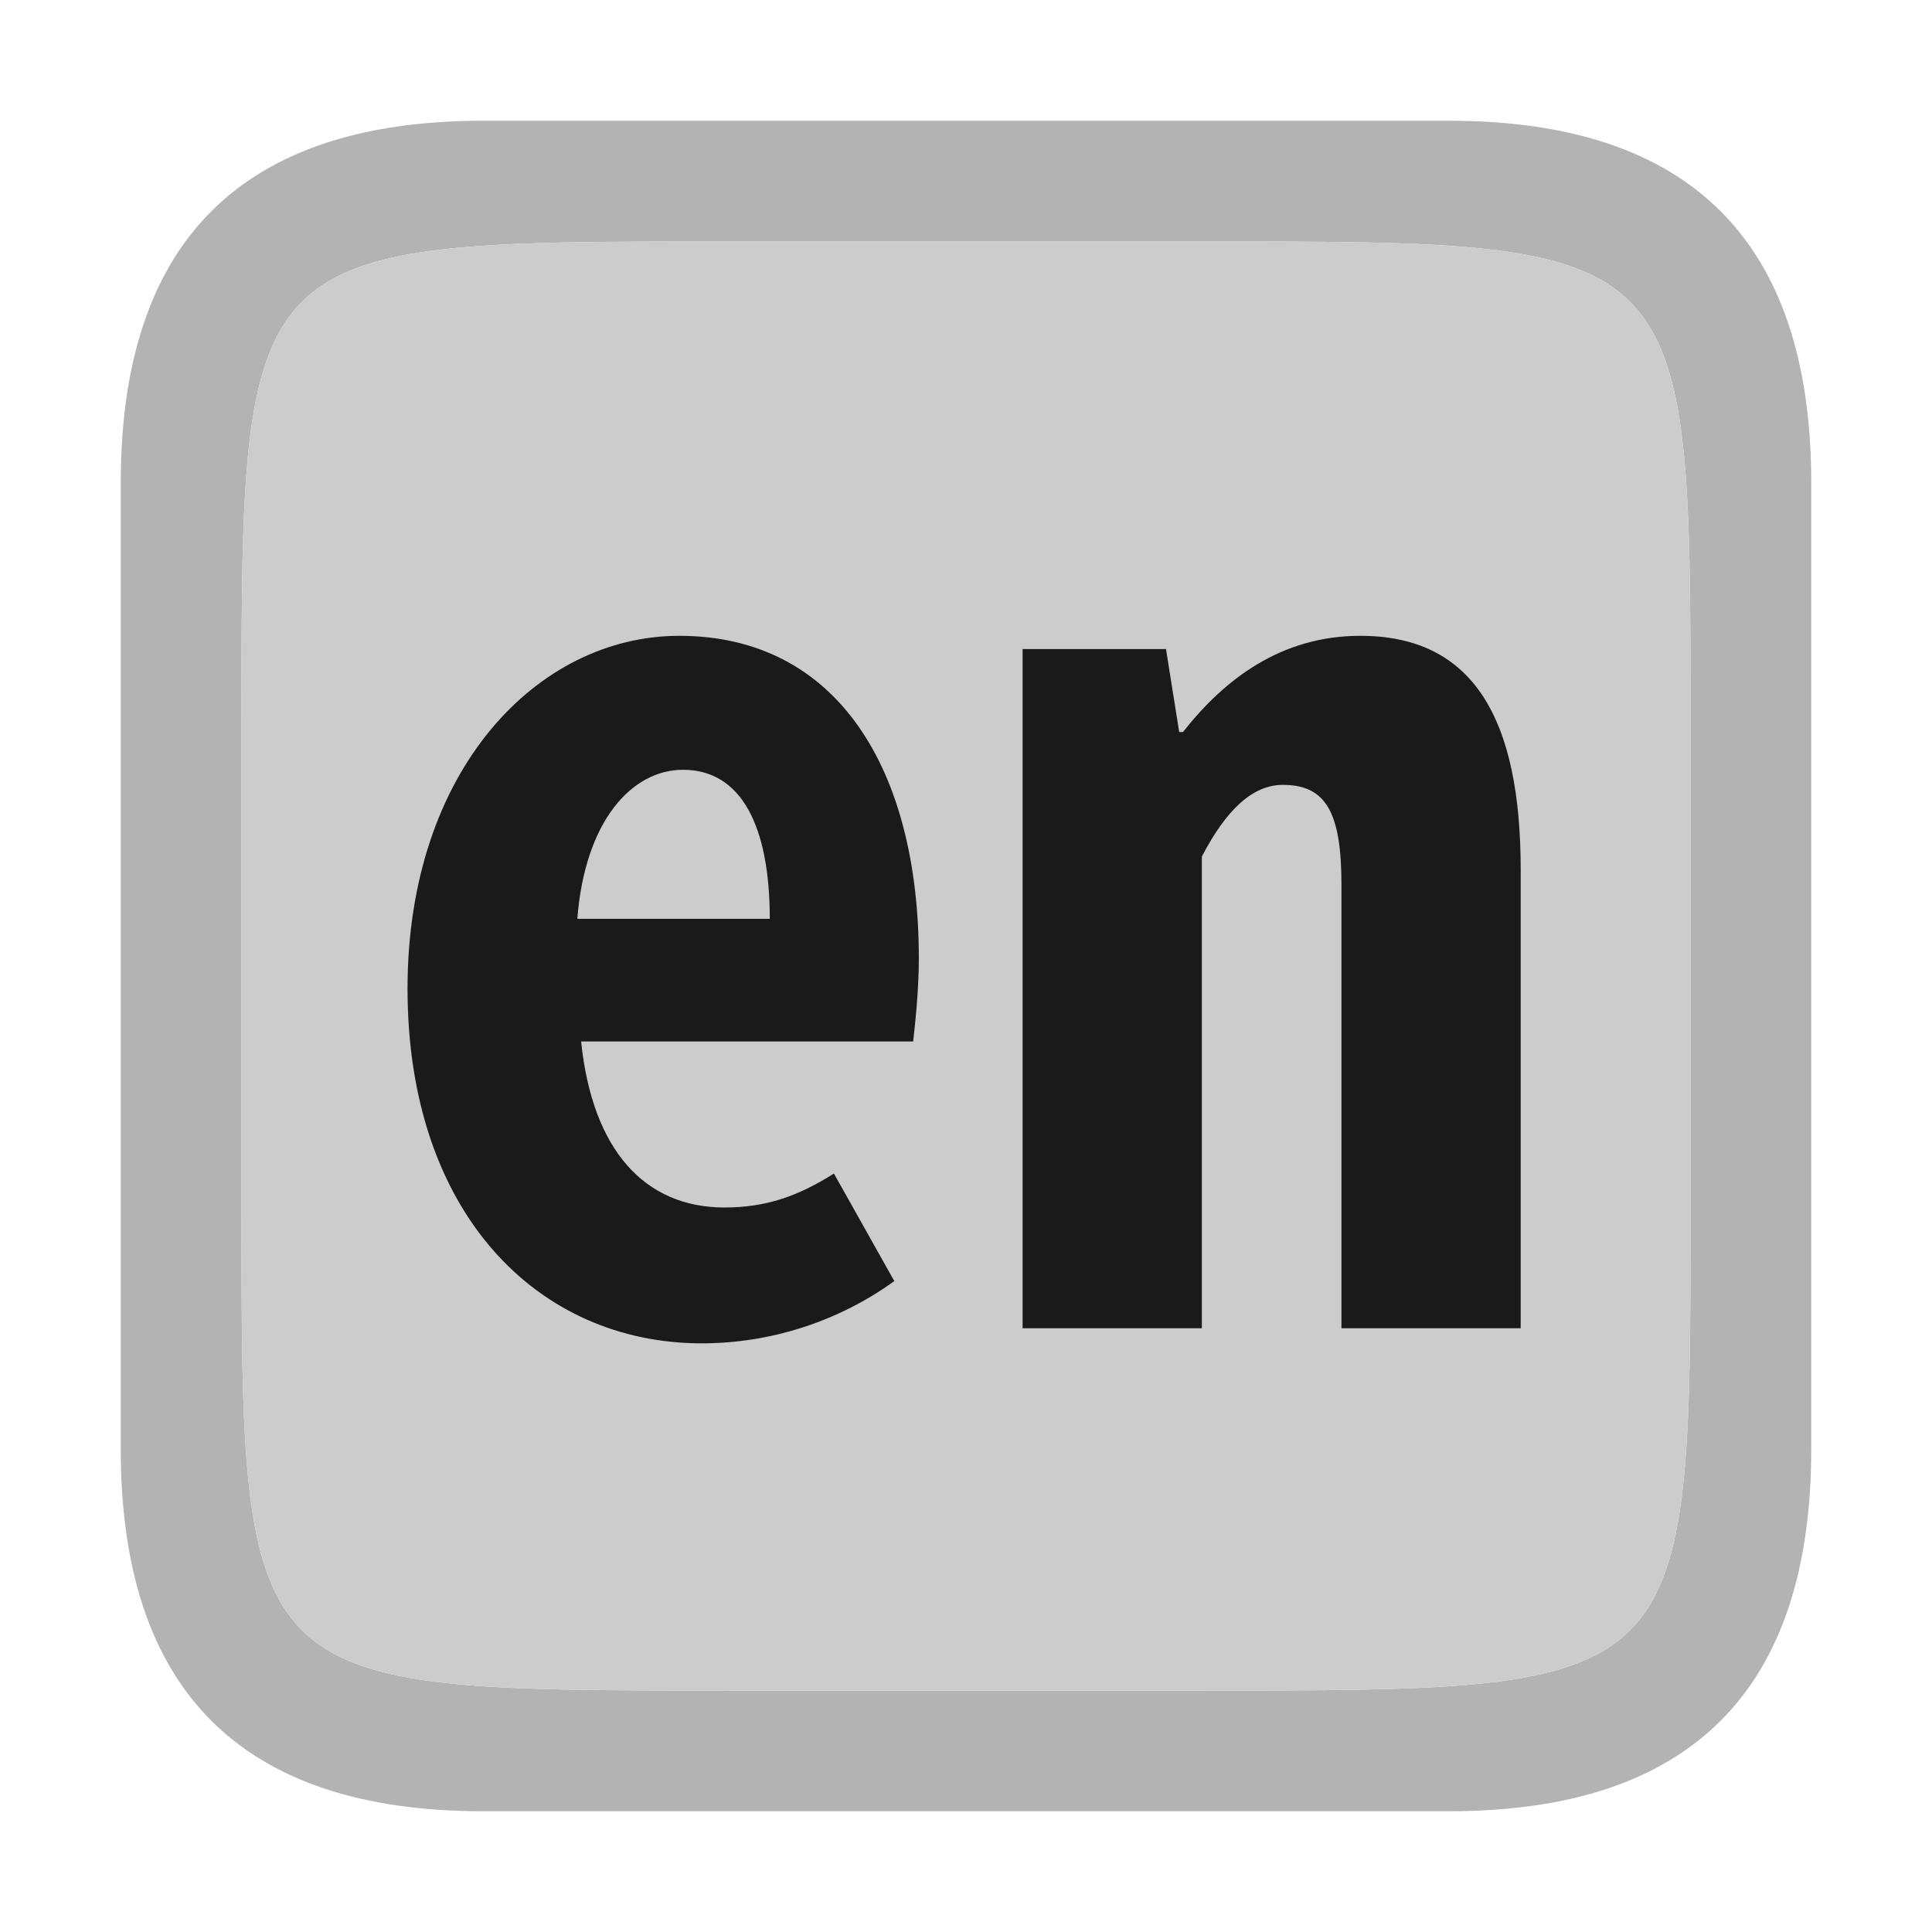
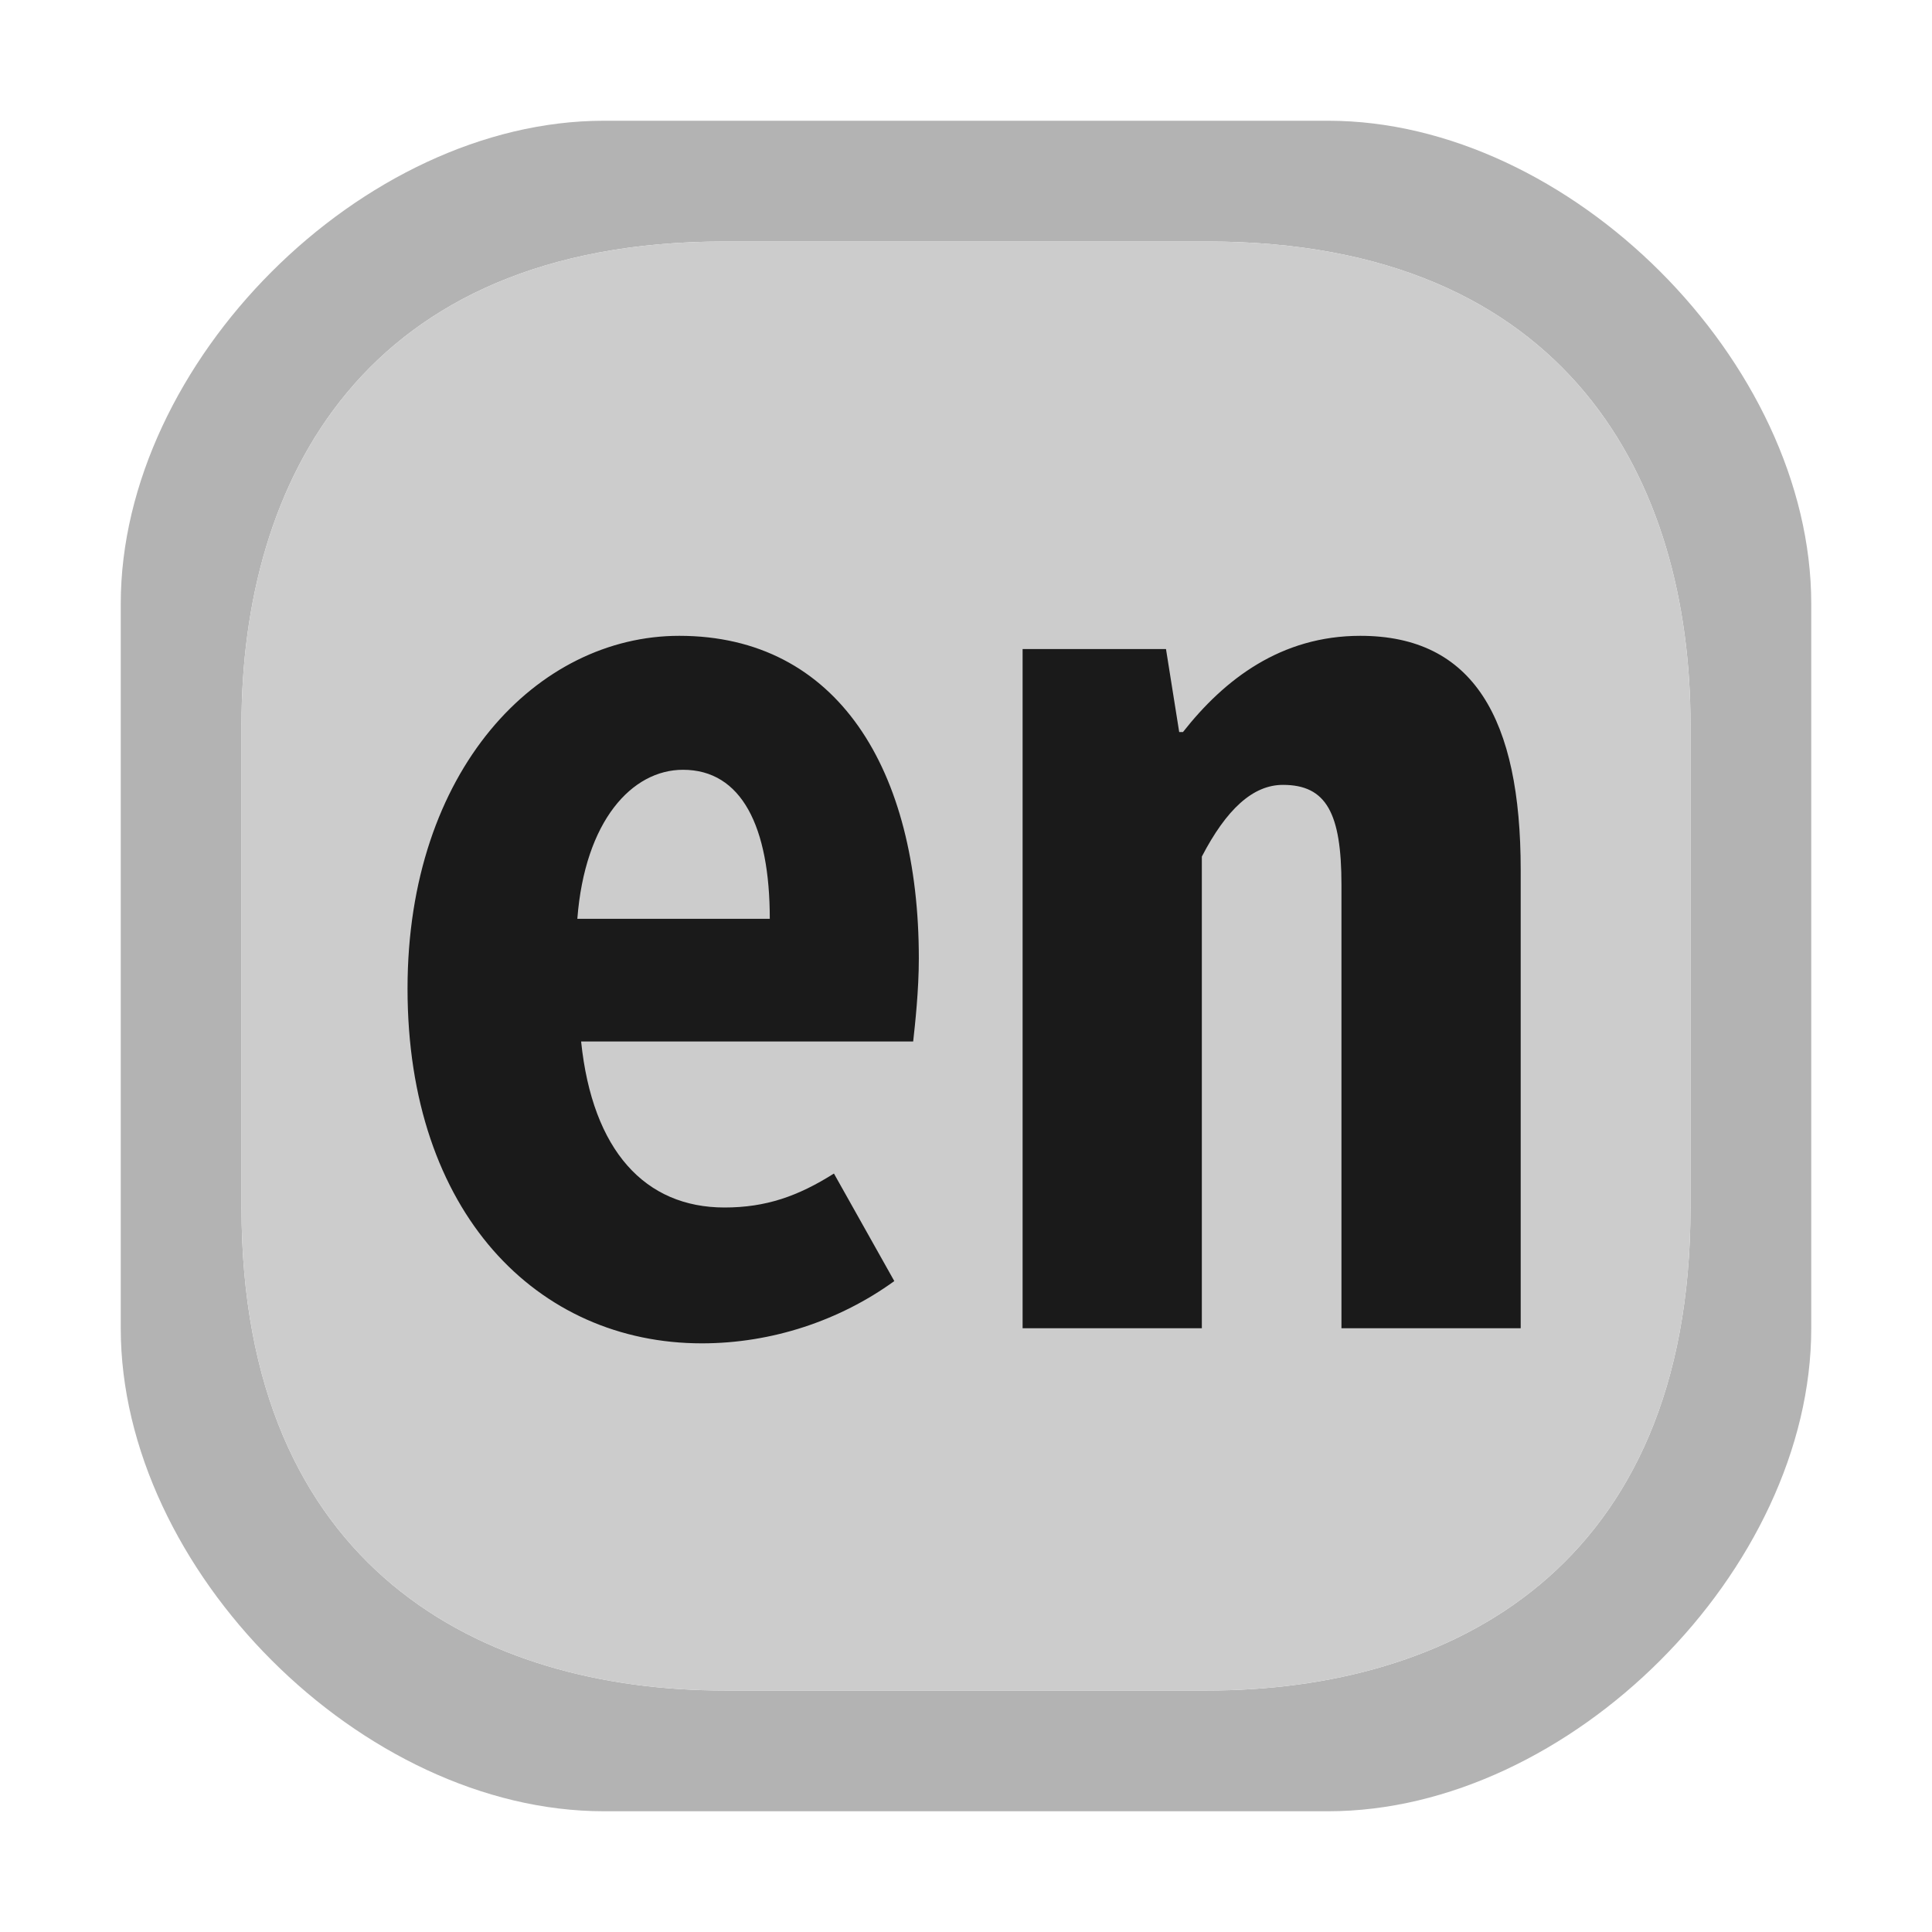
<svg xmlns="http://www.w3.org/2000/svg" width="16px" height="16px" id="svg2985" version="1.1">
  <defs id="defs2987" />
  <g id="layer1">
-     <path style="font-size:medium;font-style:normal;font-variant:normal;font-weight:normal;font-stretch:normal;text-indent:0;text-align:start;text-decoration:none;line-height:normal;letter-spacing:normal;word-spacing:normal;text-transform:none;direction:ltr;block-progression:tb;writing-mode:lr-tb;text-anchor:start;baseline-shift:baseline;color:#1a1a1a;fill:#b3b3b3;fill-opacity:1;stroke:none;stroke-width:1px;marker:none;visibility:visible;display:inline;overflow:visible;enable-background:accumulate;font-family:Sans;-inkscape-font-specification:Sans" d="m 1,4 0,8 c 0,2 1,3 3,3 l 8,0 c 2,0 3,-1 3,-3 L 15,4 C 15,2 14,1 12,1 L 4,1 C 2,1 1,2 1,4 z M 2,6 C 2,2 2,2 6,2 l 4,0 c 4,0 4,0 4,4 l 0,4 c 0,4 0,4 -4,4 L 6,14 C 2,14 2,14 2,10 z" id="path3795" />
-     <path style="font-size:medium;font-style:normal;font-variant:normal;font-weight:normal;font-stretch:normal;text-indent:0;text-align:start;text-decoration:none;line-height:normal;letter-spacing:normal;word-spacing:normal;text-transform:none;direction:ltr;block-progression:tb;writing-mode:lr-tb;text-anchor:start;baseline-shift:baseline;color:#1a1a1a;fill:#cccccc;fill-opacity:1;stroke:none;stroke-width:1px;marker:none;visibility:visible;display:inline;overflow:visible;enable-background:accumulate;font-family:Sans;-inkscape-font-specification:Sans" d="M 2,6 C 2,2 2,2 6,2 l 4,0 c 4,0 4,0 4,4 l 0,4 c 0,4 0,4 -4,4 L 6,14 C 2,14 2,14 2,10 z" id="path3795-8" />
+     <path style="font-size:medium;font-style:normal;font-variant:normal;font-weight:normal;font-stretch:normal;text-indent:0;text-align:start;text-decoration:none;line-height:normal;letter-spacing:normal;word-spacing:normal;text-transform:none;direction:ltr;block-progression:tb;writing-mode:lr-tb;text-anchor:start;baseline-shift:baseline;color:#1a1a1a;fill:#b3b3b3;fill-opacity:1;stroke:none;stroke-width:1px;marker:none;visibility:visible;display:inline;overflow:visible;enable-background:accumulate;font-family:Sans;-inkscape-font-specification:Sans" d="m 1,5 0,6 c 0,2 2,4 4,4 l 6,0 c 2,0 4,-2 4,-4 L 15,5 C 15,3 13,1 11,1 L 5,1 C 3,1 1,3 1,5 z M 2,6 C 2,4 3,2 6,2 l 4,0 c 3,0 4,2 4,4 l 0,4 c 0,3 -2,4 -4,4 L 6,14 C 4,14 2,13 2,10 z" id="path3795" />
+     <path style="font-size:medium;font-style:normal;font-variant:normal;font-weight:normal;font-stretch:normal;text-indent:0;text-align:start;text-decoration:none;line-height:normal;letter-spacing:normal;word-spacing:normal;text-transform:none;direction:ltr;block-progression:tb;writing-mode:lr-tb;text-anchor:start;baseline-shift:baseline;color:#1a1a1a;fill:#cccccc;fill-opacity:1;stroke:none;stroke-width:1px;marker:none;visibility:visible;display:inline;overflow:visible;enable-background:accumulate;font-family:Sans;-inkscape-font-specification:Sans" d="M 2,6 C 2,4 3,2 6,2 l 4,0 c 3,0 4,2 4,4 l 0,4 c 0,3 -2,4 -4,4 L 6,14 C 4,14 2,13 2,10 z" id="path3795-8" />
    <text xml:space="preserve" style="font-size:10px;font-style:normal;font-variant:normal;font-weight:bold;font-stretch:normal;line-height:125%;letter-spacing:0px;word-spacing:0px;fill:#1a1a1a;fill-opacity:1;stroke:none;font-family:Noto Sans Mono CJK KR;-inkscape-font-specification:Sans Bold" x="3" y="11" id="text3001">
      <tspan id="tspan3003" x="3" y="11">en</tspan>
    </text>
  </g>
</svg>
